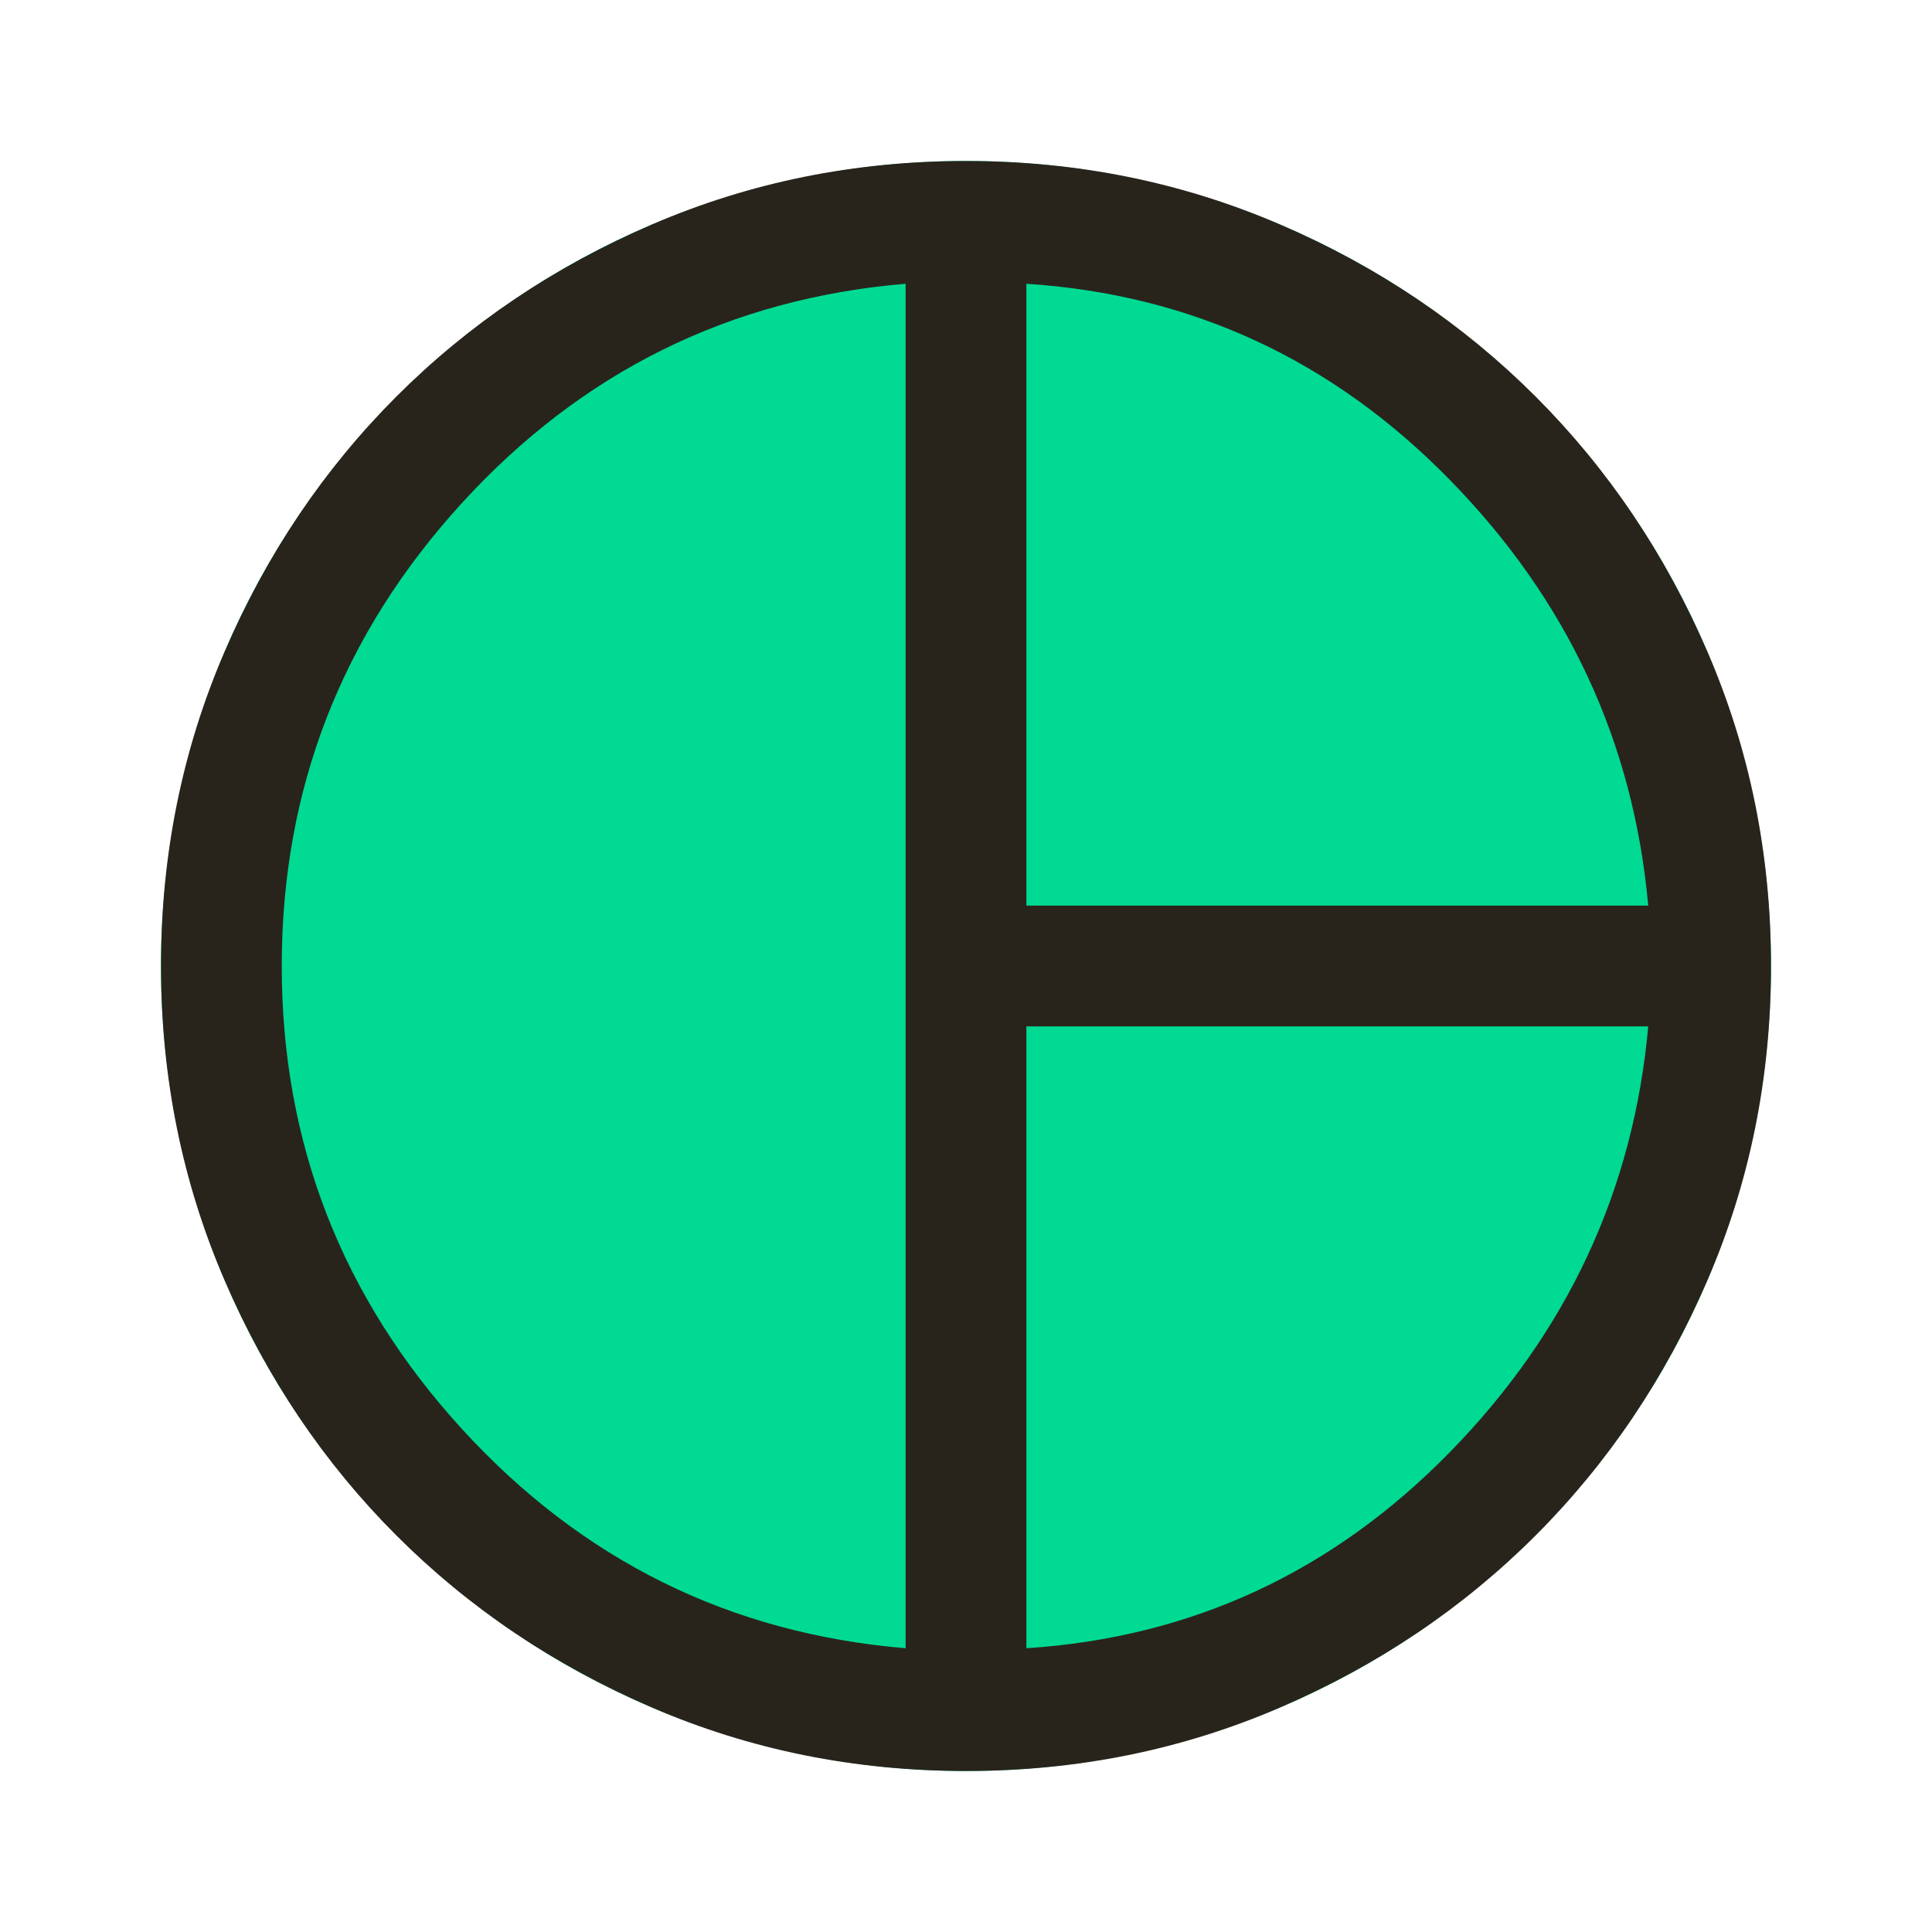
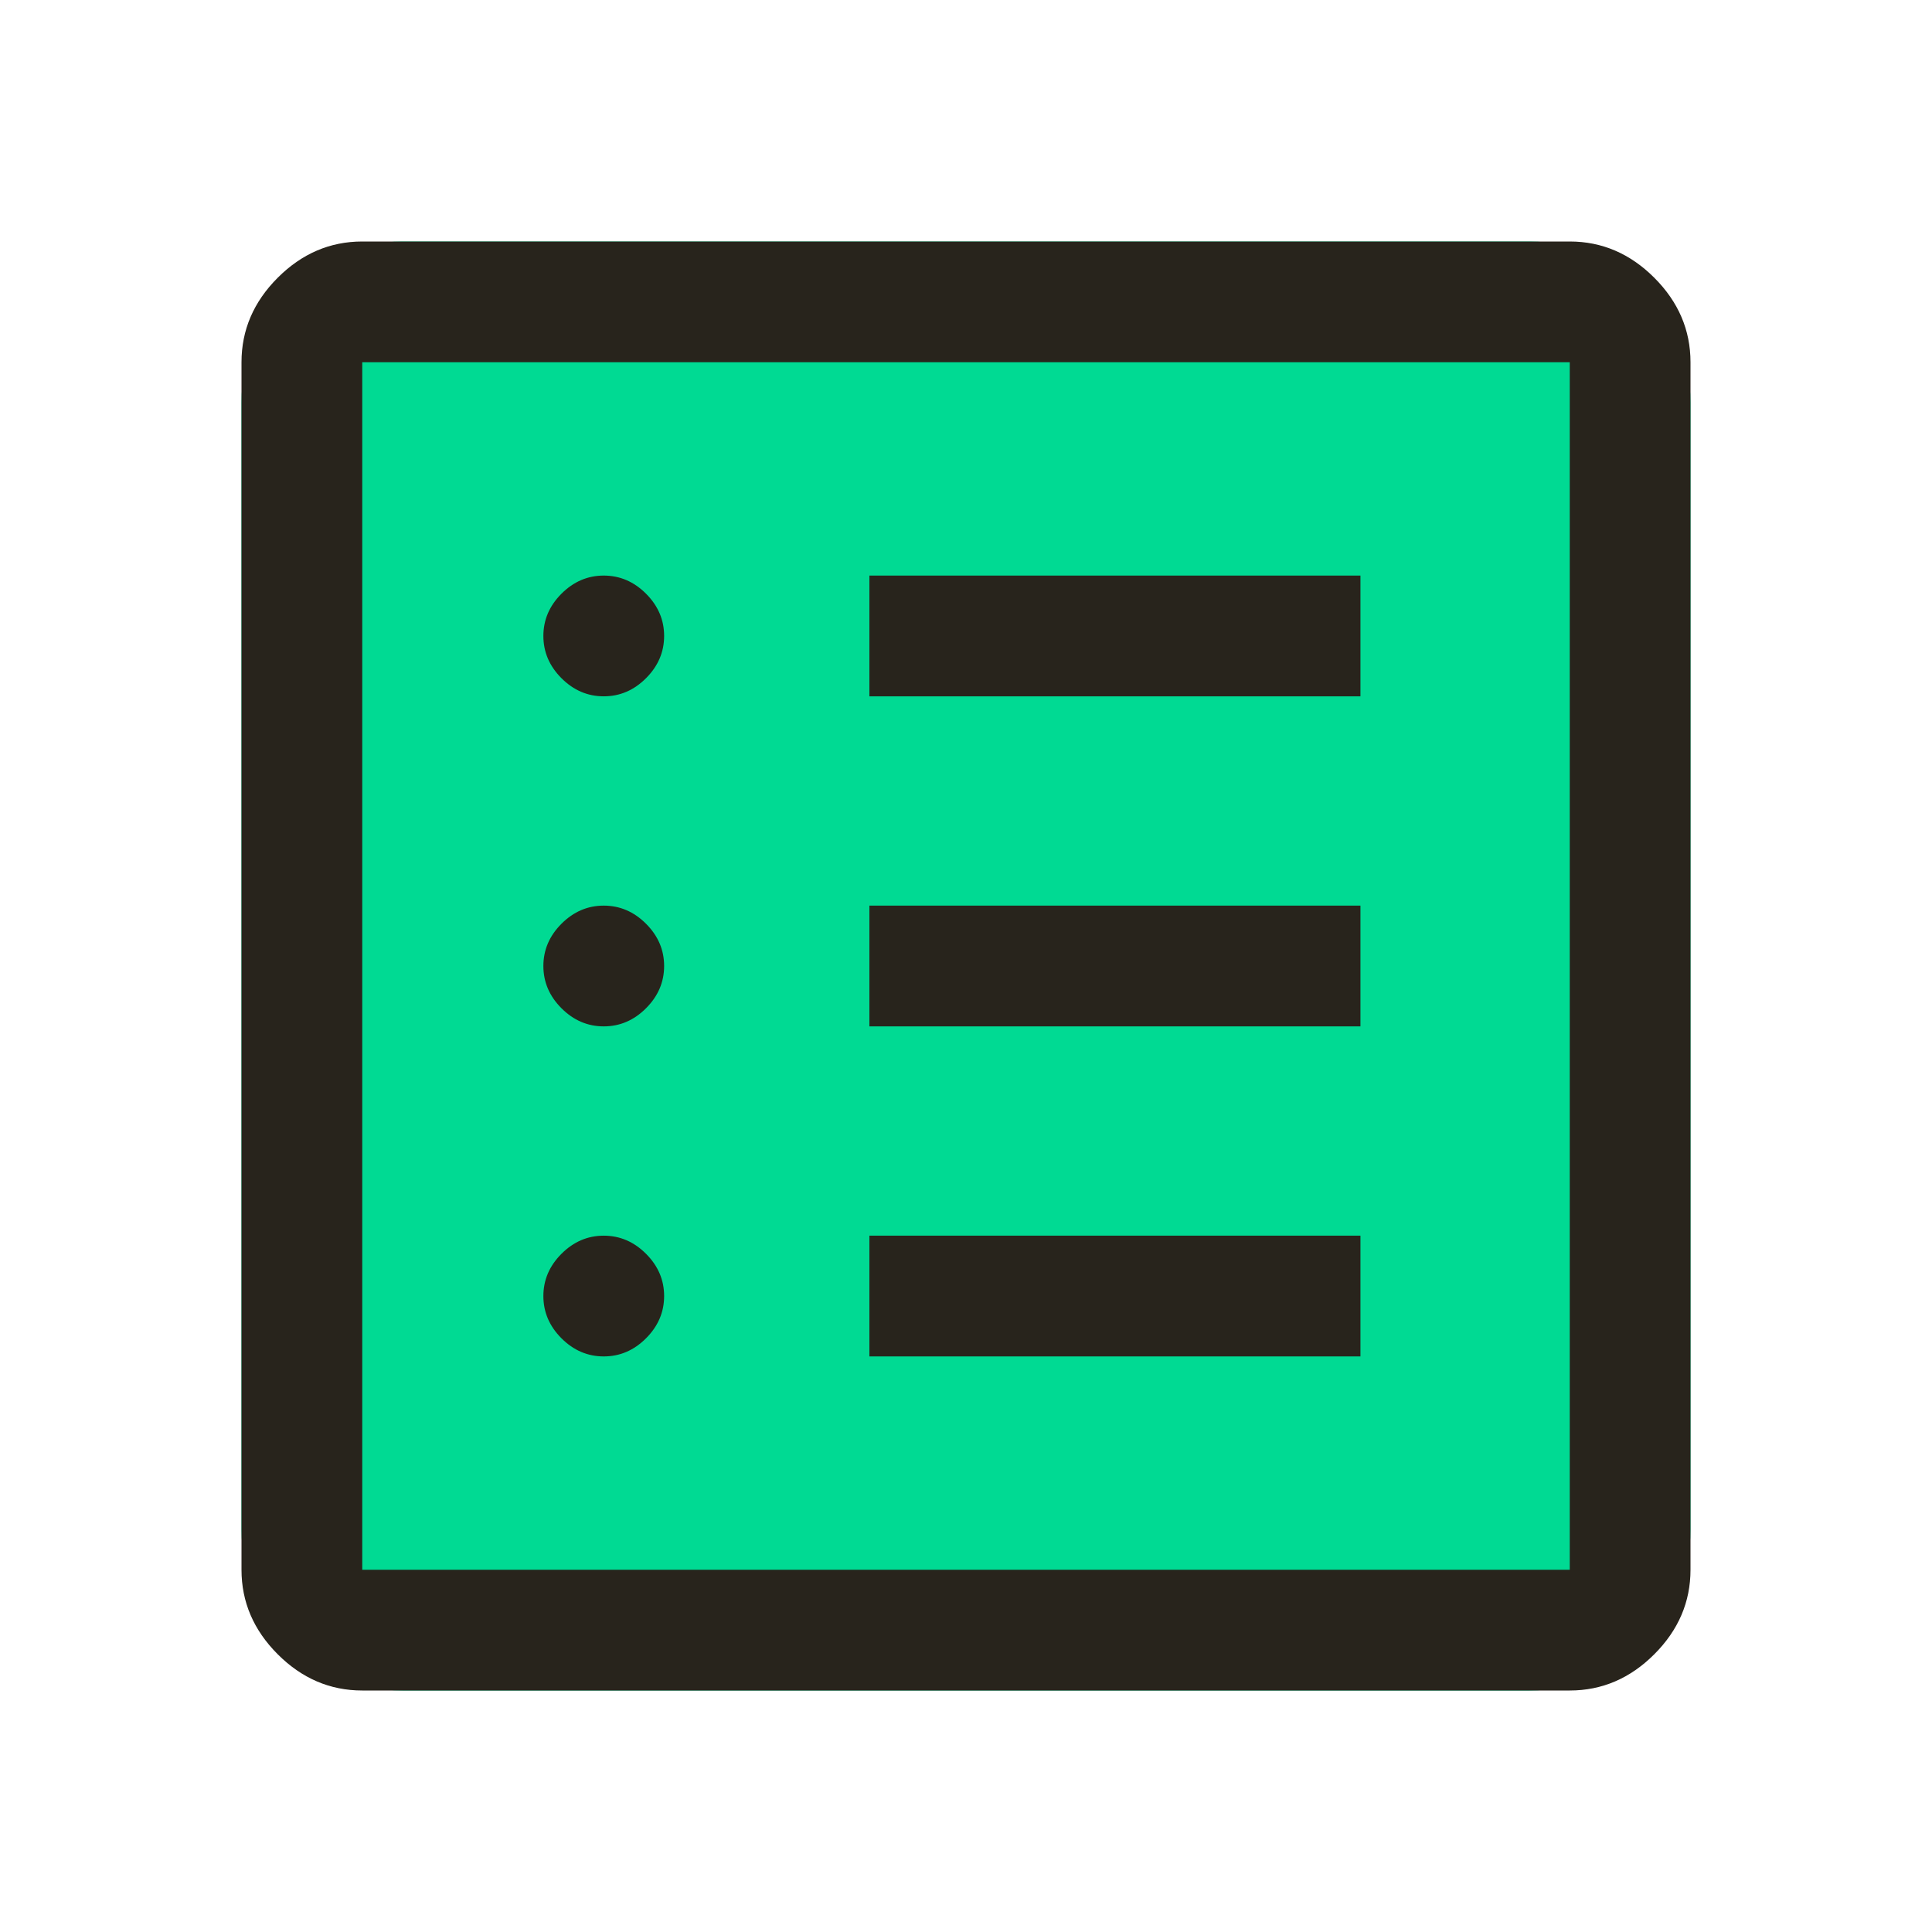
<svg xmlns="http://www.w3.org/2000/svg" width="24" height="24" viewBox="0 0 24 24" fill="none">
-   <circle cx="12" cy="12" r="10" fill="#00DA93" />
-   <path d="M12.75 11.25H20.475C20.292 9.217 19.471 7.454 18.012 5.963C16.554 4.471 14.8 3.658 12.75 3.525V11.25ZM11.25 20.475V3.525C9.067 3.708 7.229 4.617 5.737 6.25C4.246 7.883 3.5 9.8 3.5 12C3.5 14.2 4.246 16.117 5.737 17.75C7.229 19.383 9.067 20.292 11.25 20.475ZM12.75 20.475C14.8 20.342 16.554 19.529 18.012 18.038C19.471 16.546 20.292 14.783 20.475 12.75H12.75V20.475ZM12 22C10.617 22 9.317 21.738 8.1 21.212C6.883 20.688 5.825 19.975 4.925 19.075C4.025 18.175 3.312 17.117 2.788 15.9C2.263 14.683 2 13.383 2 12C2 10.617 2.263 9.317 2.788 8.1C3.312 6.883 4.025 5.825 4.925 4.925C5.825 4.025 6.883 3.312 8.1 2.788C9.317 2.263 10.617 2 12 2C13.383 2 14.683 2.263 15.9 2.788C17.117 3.312 18.175 4.025 19.075 4.925C19.975 5.825 20.688 6.883 21.212 8.1C21.738 9.317 22 10.617 22 12C22 13.383 21.738 14.683 21.212 15.9C20.688 17.117 19.975 18.175 19.075 19.075C18.175 19.975 17.117 20.688 15.9 21.212C14.683 21.738 13.383 22 12 22Z" fill="#28241C" />
+   <path d="M3 5C3 3.895 3.895 3 5 3H19C20.105 3 21 3.895 21 5V19C21 20.105 20.105 21 19 21H5C3.895 21 3 20.105 3 19V5Z" fill="#00DA93" />
+   <path d="M4.5 21C4.1 21 3.75 20.85 3.45 20.55C3.15 20.25 3 19.9 3 19.5V4.5C3 4.1 3.15 3.75 3.45 3.45C3.75 3.15 4.1 3 4.5 3H19.5C19.9 3 20.25 3.15 20.55 3.45C20.85 3.75 21 4.1 21 4.5V19.5C21 19.9 20.85 20.25 20.55 20.55C20.25 20.85 19.9 21 19.5 21H4.5ZM4.5 19.5H19.5V4.5H4.5V19.5ZM7.5 16.85C7.7 16.85 7.875 16.775 8.025 16.625C8.175 16.475 8.25 16.3 8.25 16.1C8.25 15.9 8.175 15.725 8.025 15.575C7.875 15.425 7.7 15.35 7.5 15.35C7.3 15.35 7.125 15.425 6.975 15.575C6.825 15.725 6.75 15.9 6.75 16.1C6.75 16.3 6.825 16.475 6.975 16.625C7.125 16.775 7.3 16.85 7.5 16.85ZM7.5 12.75C7.7 12.75 7.875 12.675 8.025 12.525C8.175 12.375 8.25 12.2 8.25 12C8.25 11.8 8.175 11.625 8.025 11.475C7.875 11.325 7.7 11.25 7.5 11.25C7.3 11.25 7.125 11.325 6.975 11.475C6.825 11.625 6.75 11.8 6.75 12C6.75 12.2 6.825 12.375 6.975 12.525C7.125 12.675 7.3 12.75 7.5 12.75ZM7.5 8.65C7.7 8.65 7.875 8.575 8.025 8.425C8.175 8.275 8.25 8.1 8.25 7.9C8.25 7.7 8.175 7.525 8.025 7.375C7.875 7.225 7.7 7.15 7.5 7.15C7.3 7.15 7.125 7.225 6.975 7.375C6.825 7.525 6.75 7.7 6.75 7.9C6.75 8.1 6.825 8.275 6.975 8.425C7.125 8.575 7.3 8.65 7.5 8.65ZM10.8 16.85H16.9V15.35H10.8V16.85ZM10.8 12.75H16.9V11.25H10.8V12.75ZM10.8 8.65H16.9V7.15H10.8V8.65ZM4.5 19.5V4.5V19.5Z" fill="#28241C" />
</svg>
